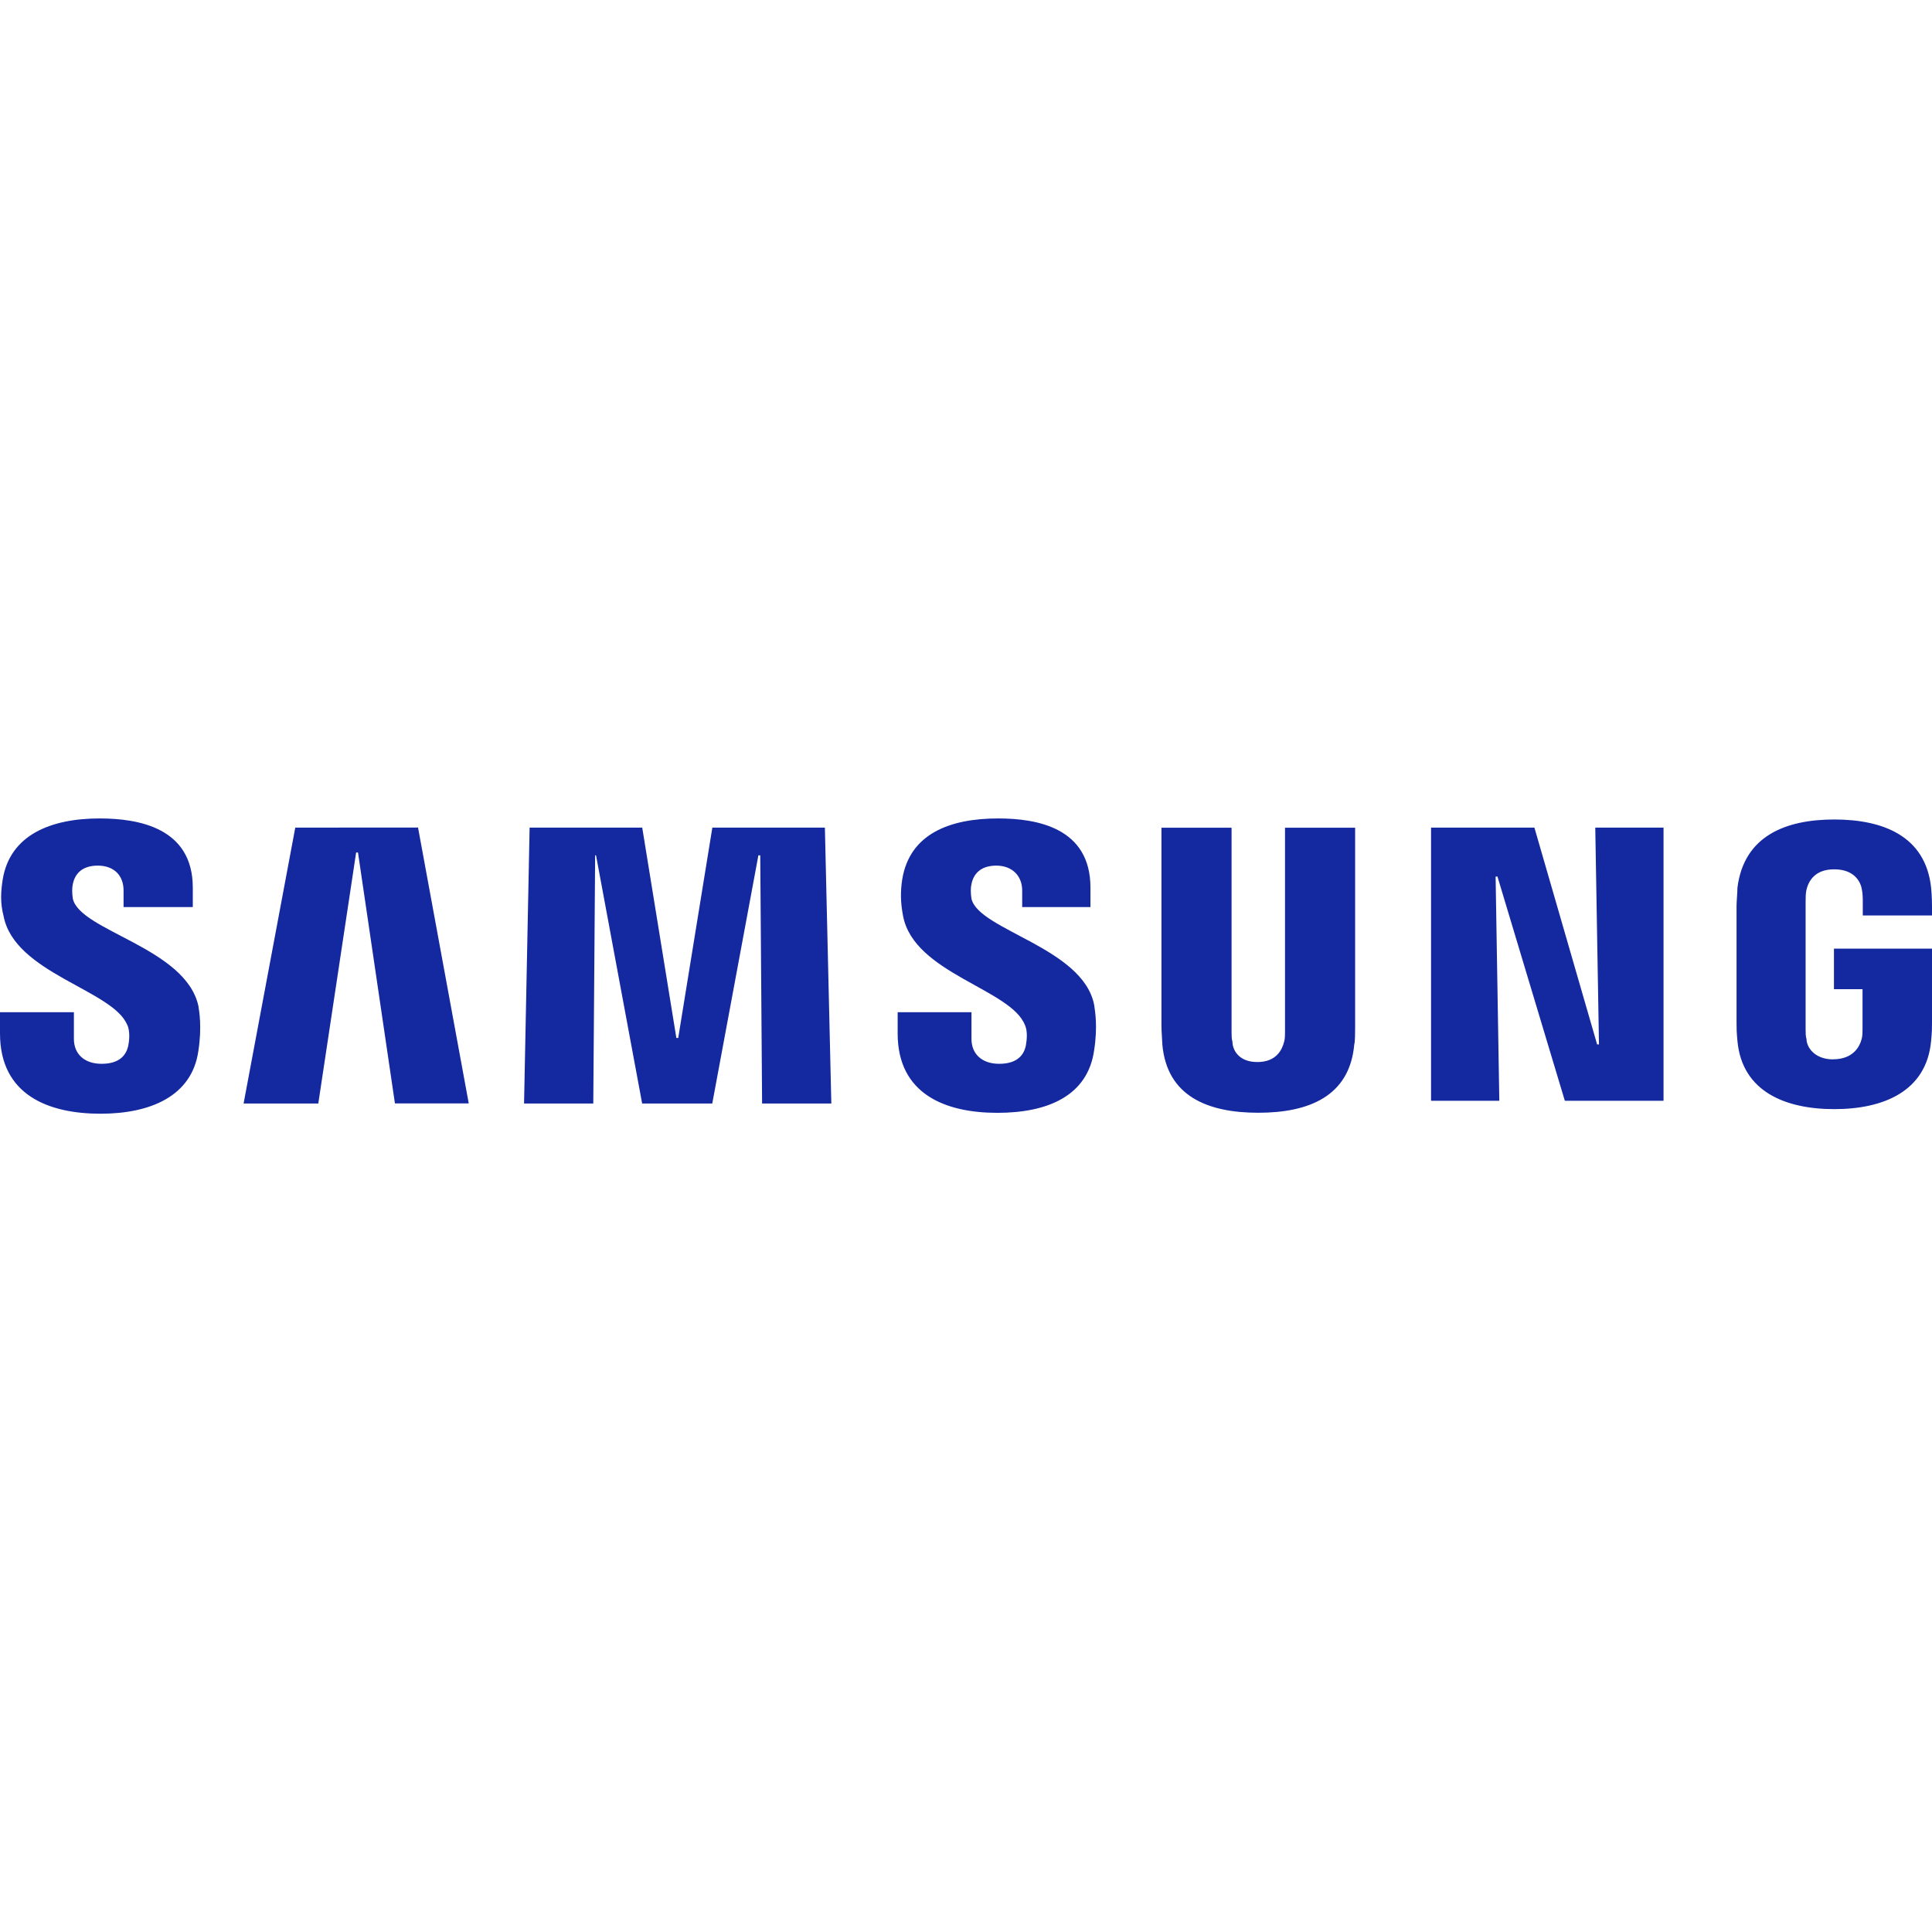
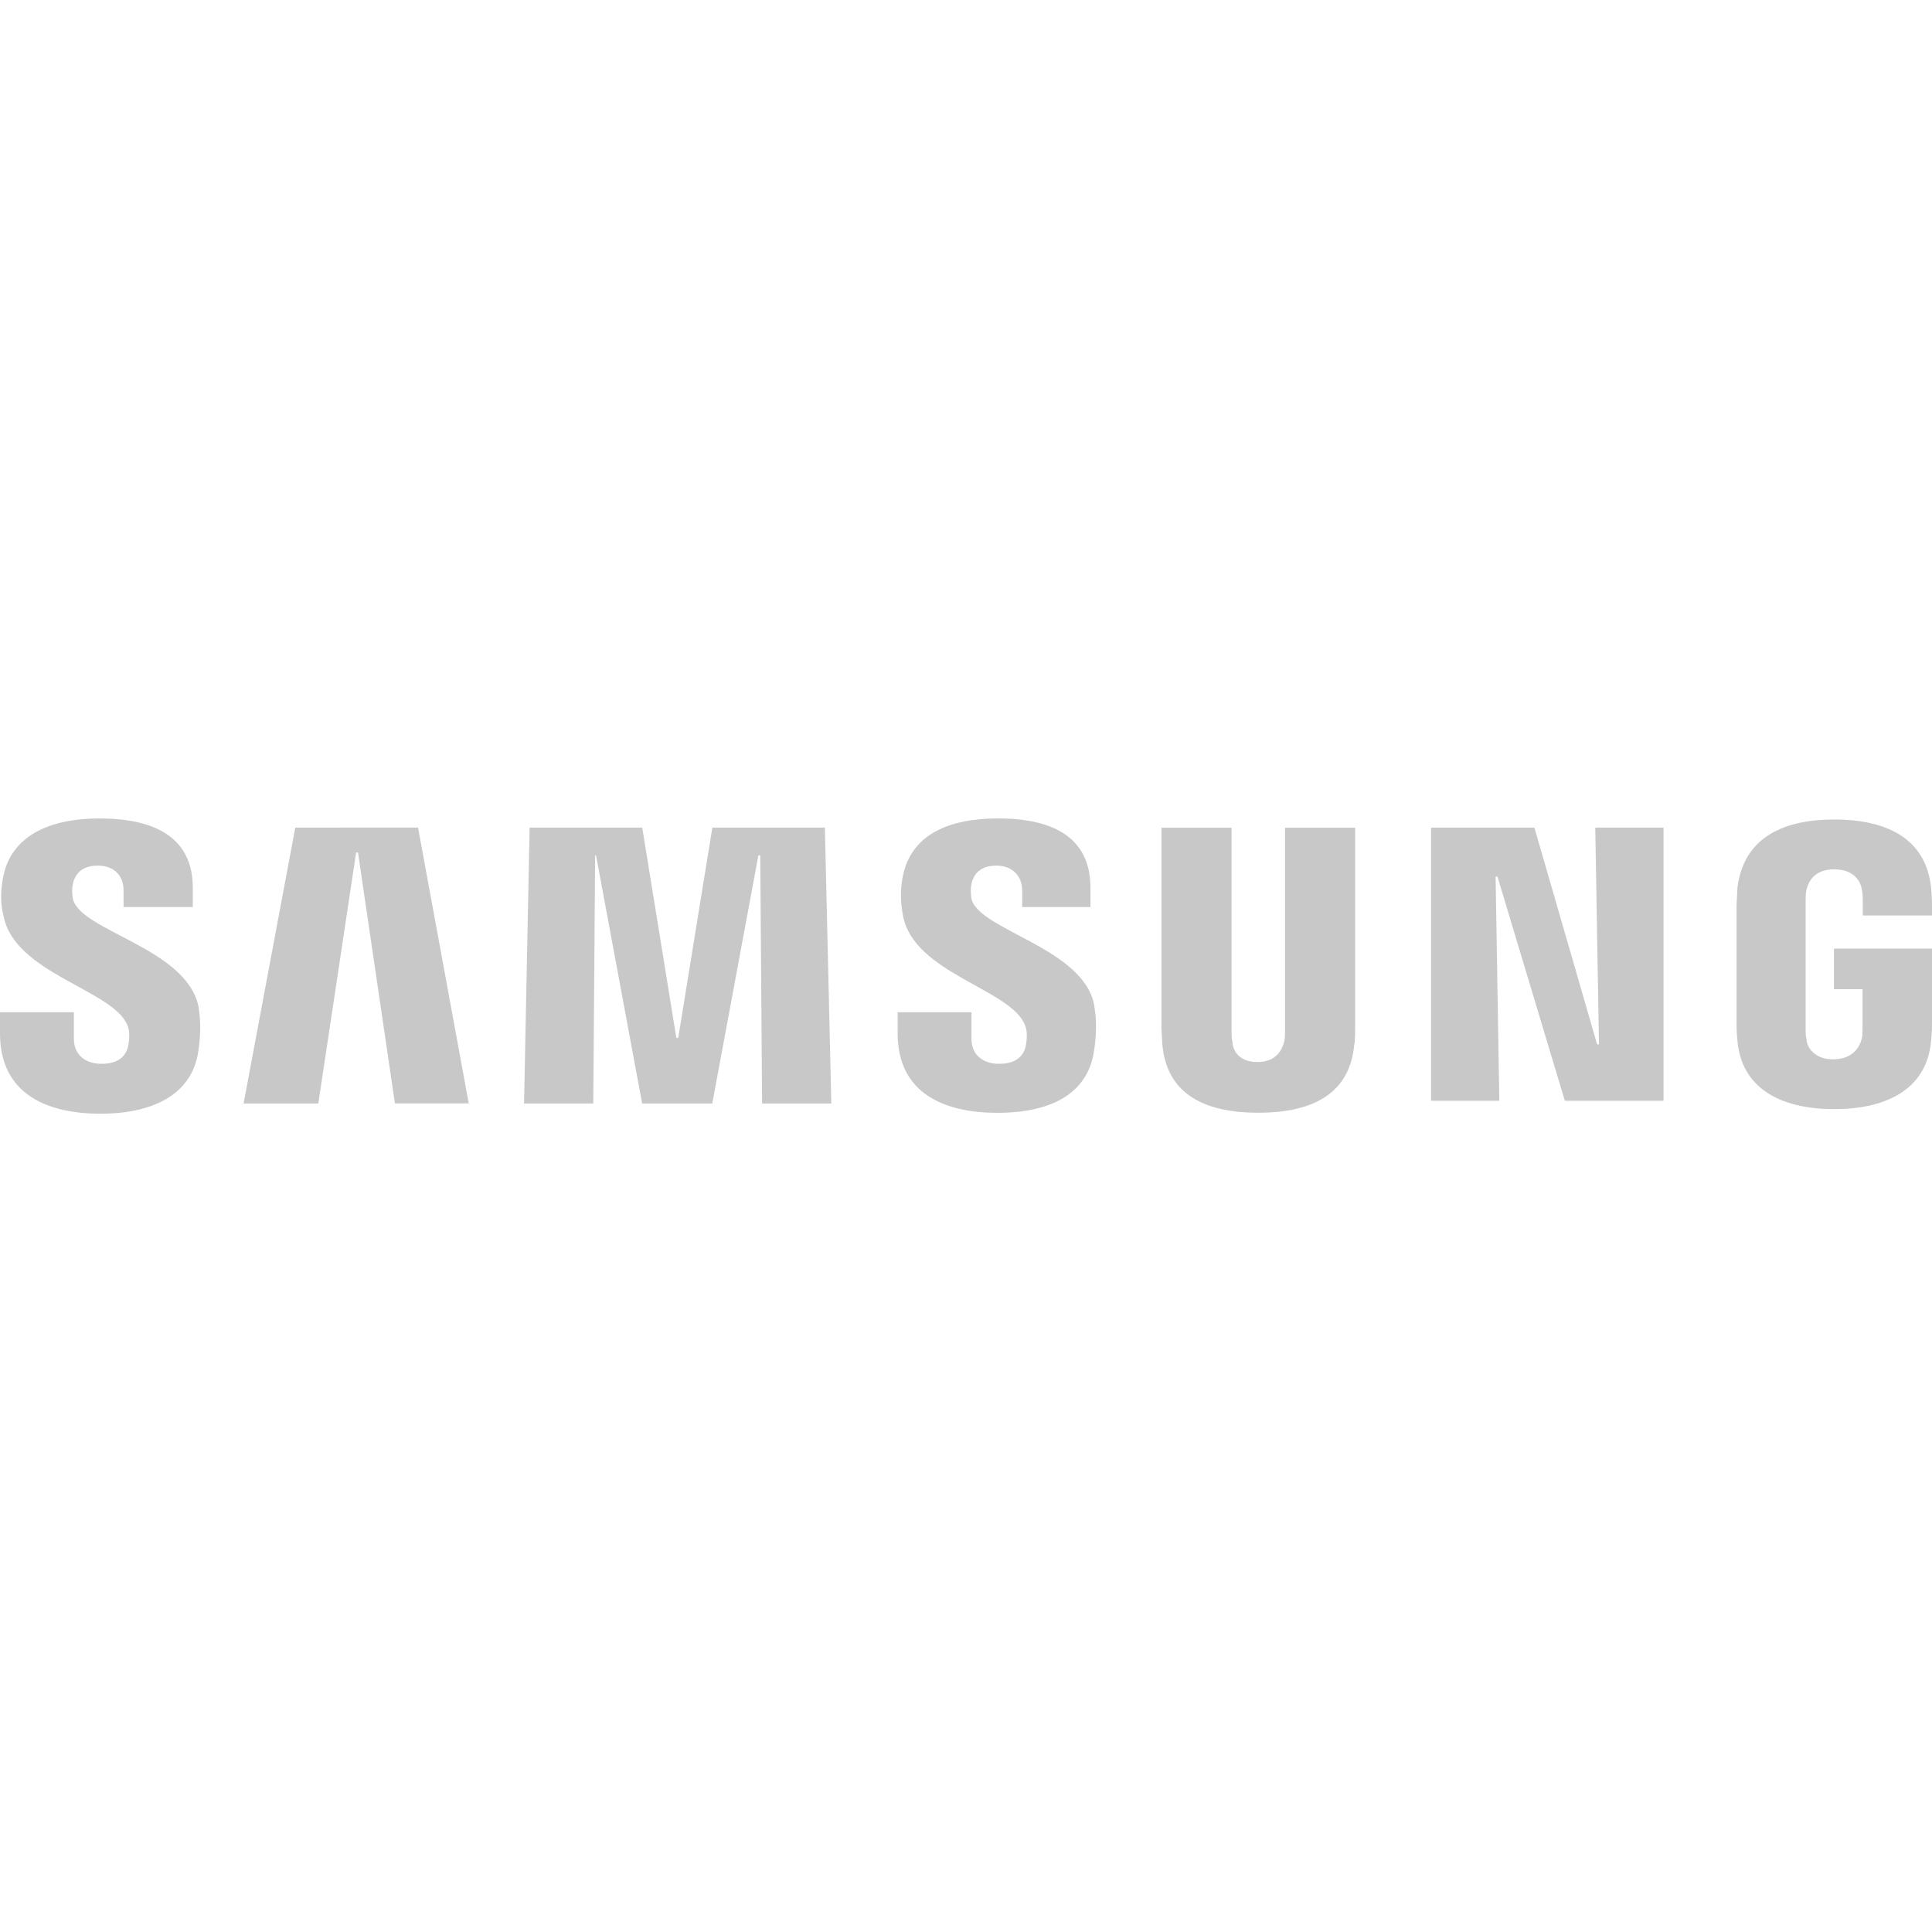
- <svg xmlns="http://www.w3.org/2000/svg" fill="#1428A0" role="img" viewBox="0 0 24 24">
+ <svg xmlns="http://www.w3.org/2000/svg" fill="#c8c8c8" role="img" viewBox="0 0 24 24">
  <path d="M19.817 10.281l.046 2.693h-.023l-.779-2.693h-1.284v3.393h.848l-.046-2.785h.023l.837 2.785h1.226v-3.393zm-16.149 0l-.642 3.427h.928l.47-3.118h.023l.459 3.117h.917l-.63-3.427zm5.181 0l-.424 2.613h-.023l-.424-2.613H6.579l-.069 3.427h.86l.023-3.083h.011l.573 3.083h.871l.573-3.083h.023l.023 3.083h.86l-.08-3.427zm-7.266 2.453c.034.08.023.195.011.252-.023.115-.103.229-.332.229-.218 0-.344-.126-.344-.309v-.332H0v.264c0 .768.607.997 1.249.997.619 0 1.135-.218 1.215-.779.046-.298.011-.493 0-.562-.161-.722-1.467-.928-1.559-1.329-.011-.069-.011-.138 0-.183.023-.115.103-.229.309-.229.206 0 .321.126.321.309v.206h.86v-.241c0-.745-.676-.86-1.158-.86-.607 0-1.112.206-1.203.756-.023.149-.034.287.011.459.138.711 1.364.917 1.536 1.352m11.152 0c.034.08.023.183.011.252-.023.115-.103.229-.332.229-.218 0-.344-.126-.344-.309v-.332h-.917v.264c0 .756.596.986 1.238.986.619 0 1.123-.206 1.203-.779.046-.298.011-.481 0-.562-.138-.711-1.433-.928-1.524-1.318-.011-.069-.011-.138 0-.183.023-.115.103-.229.309-.229.195 0 .321.126.321.309v.206h.848v-.241c0-.745-.665-.86-1.146-.86-.608 0-1.1.195-1.192.756-.023.149-.023.287.011.459.138.711 1.341.905 1.513 1.352m2.888.459c.241 0 .309-.161.332-.252.011-.034.011-.092.011-.126v-2.533h.871v2.464c0 .069 0 .195-.011.229-.057.642-.562.848-1.192.848-.63 0-1.135-.206-1.192-.848 0-.034-.011-.16-.011-.229v-2.464h.871v2.533c0 .046 0 .092.011.126 0 .092.069.252.309.252m7.152-.034c.252 0 .332-.161.355-.252.011-.034.011-.092.011-.126v-.493h-.355v-.504H24v.917c0 .069 0 .115-.011.229-.057.63-.596.848-1.203.848-.608 0-1.146-.218-1.203-.848-.011-.115-.011-.161-.011-.229v-1.444c0-.057.011-.172.011-.229.08-.642.596-.848 1.203-.848s1.135.206 1.203.848c.011.103.011.229.011.229v.115h-.86v-.195s0-.08-.011-.126c-.011-.08-.08-.252-.344-.252-.252 0-.321.16-.344.252-.011.046-.011.103-.011.161v1.57c0 .046 0 .092.011.126 0 .092.092.252.332.252" />
</svg>
